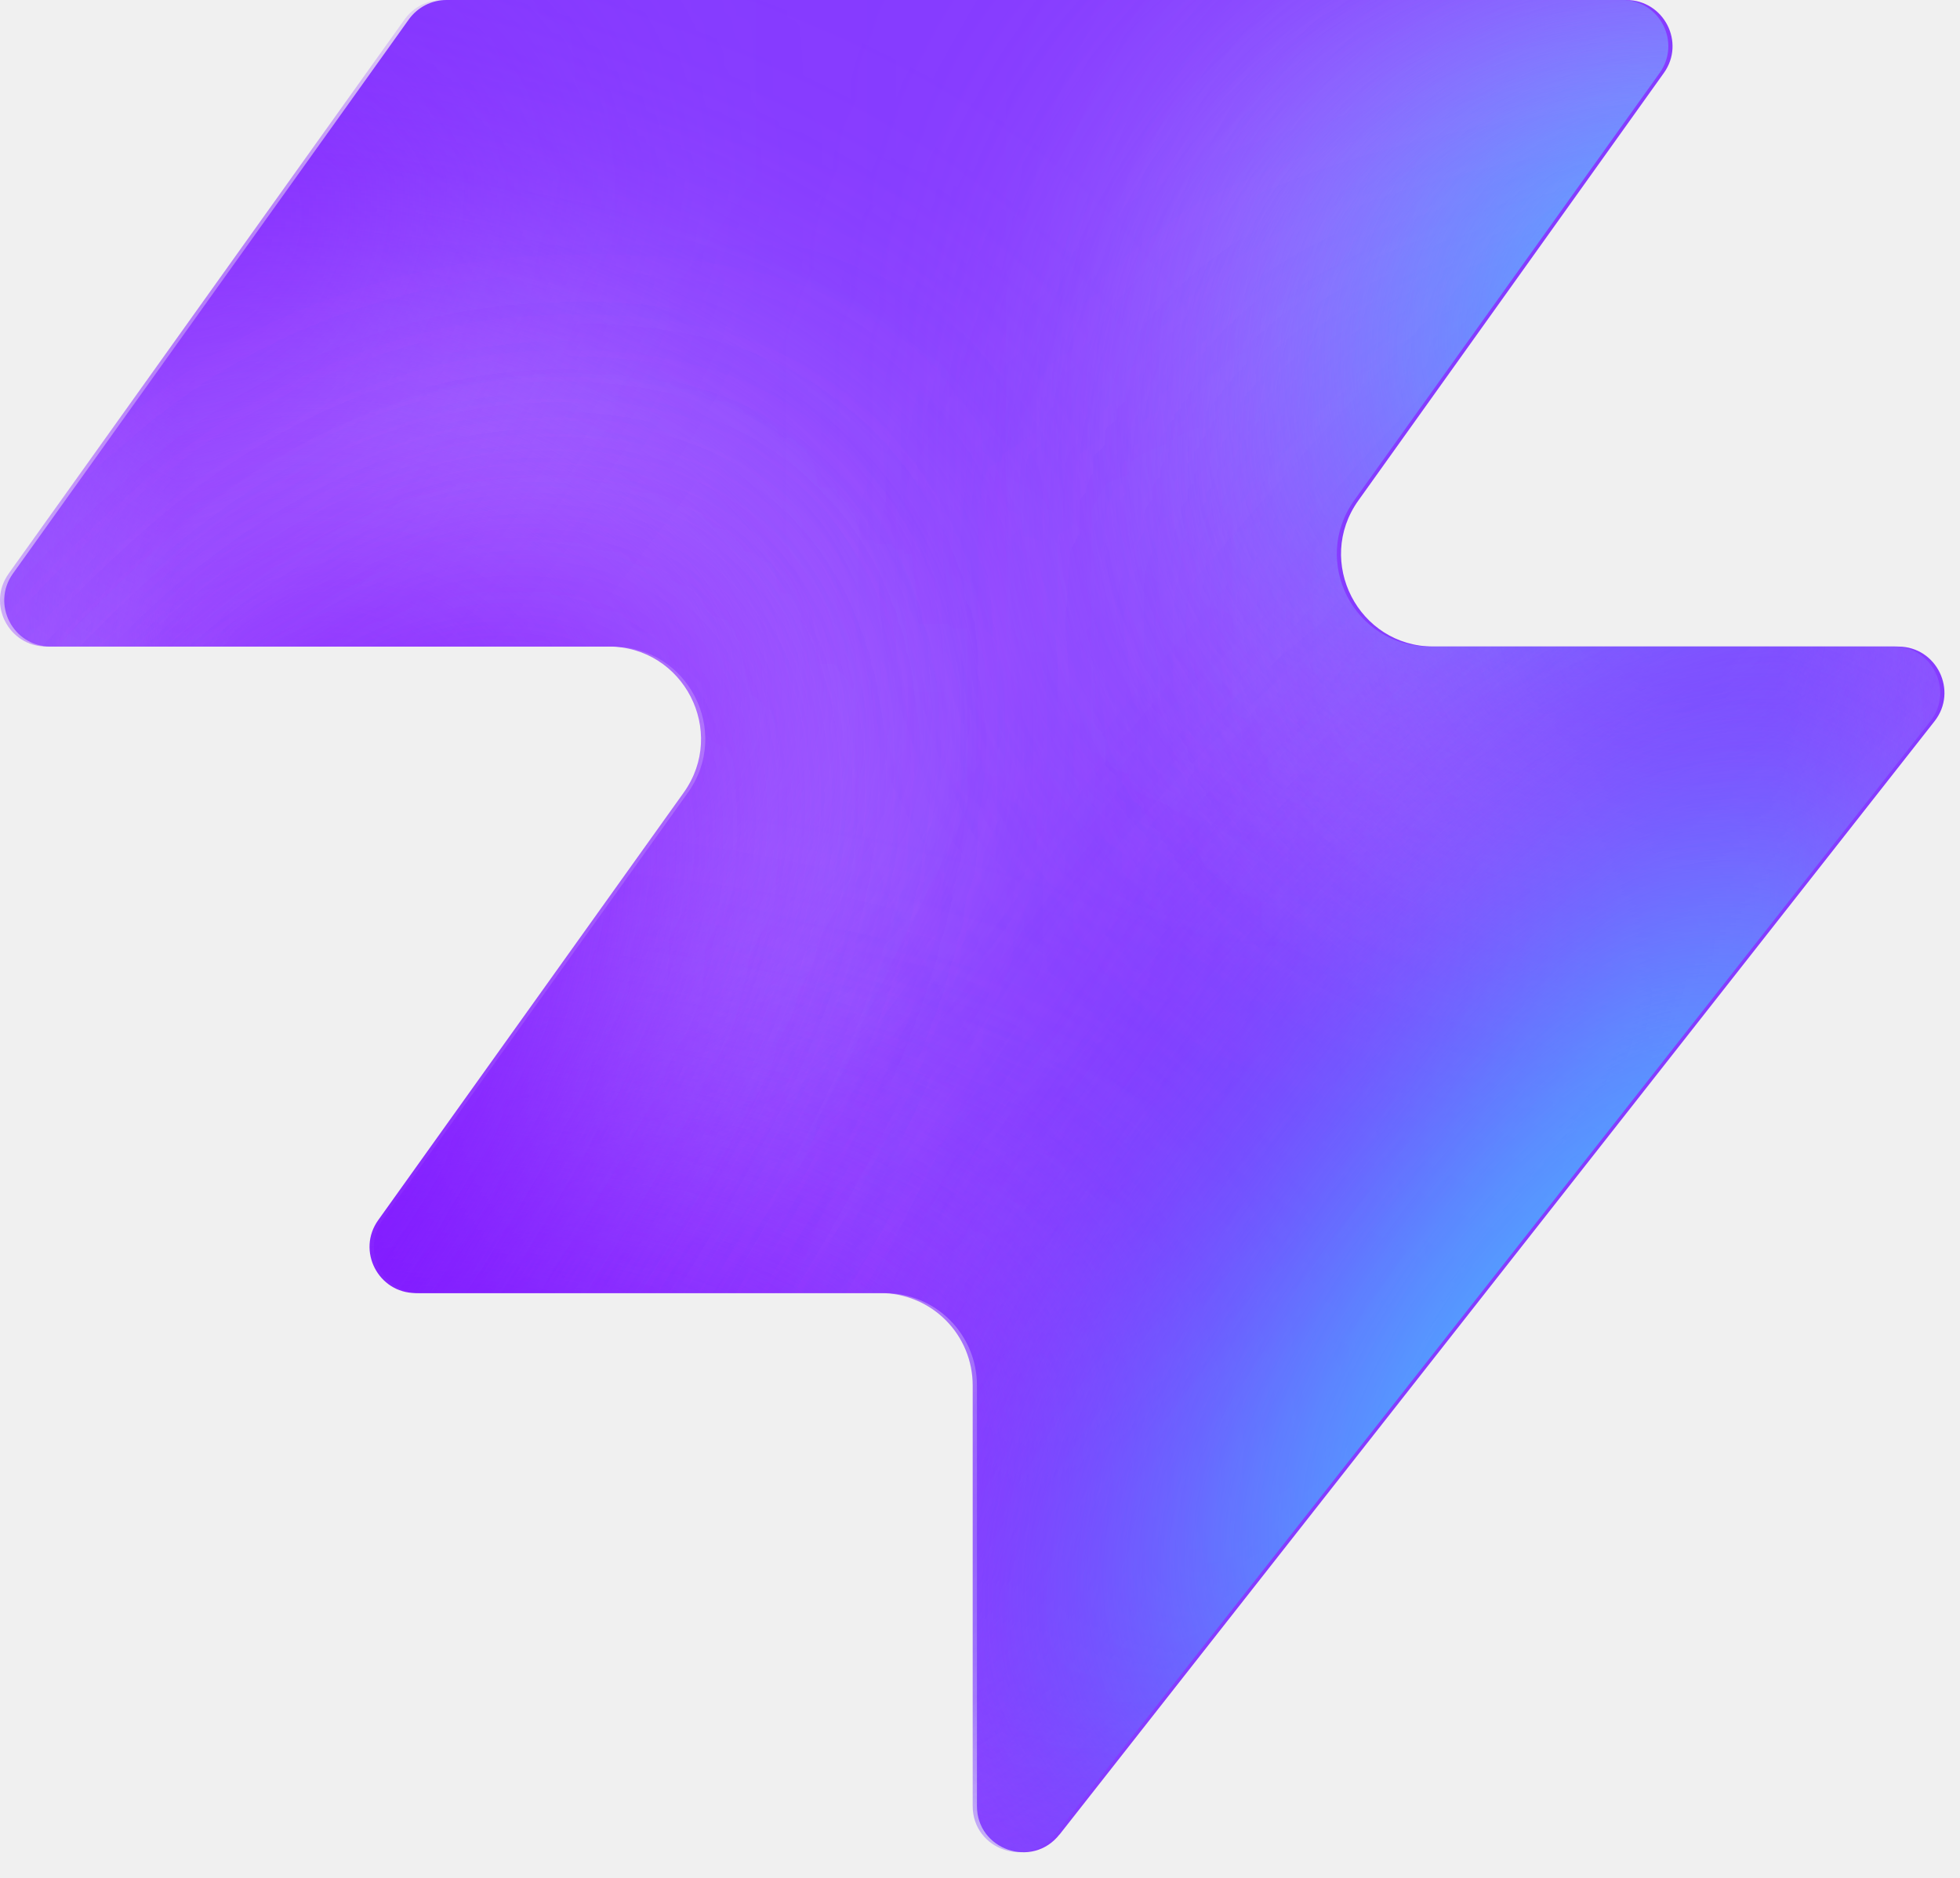
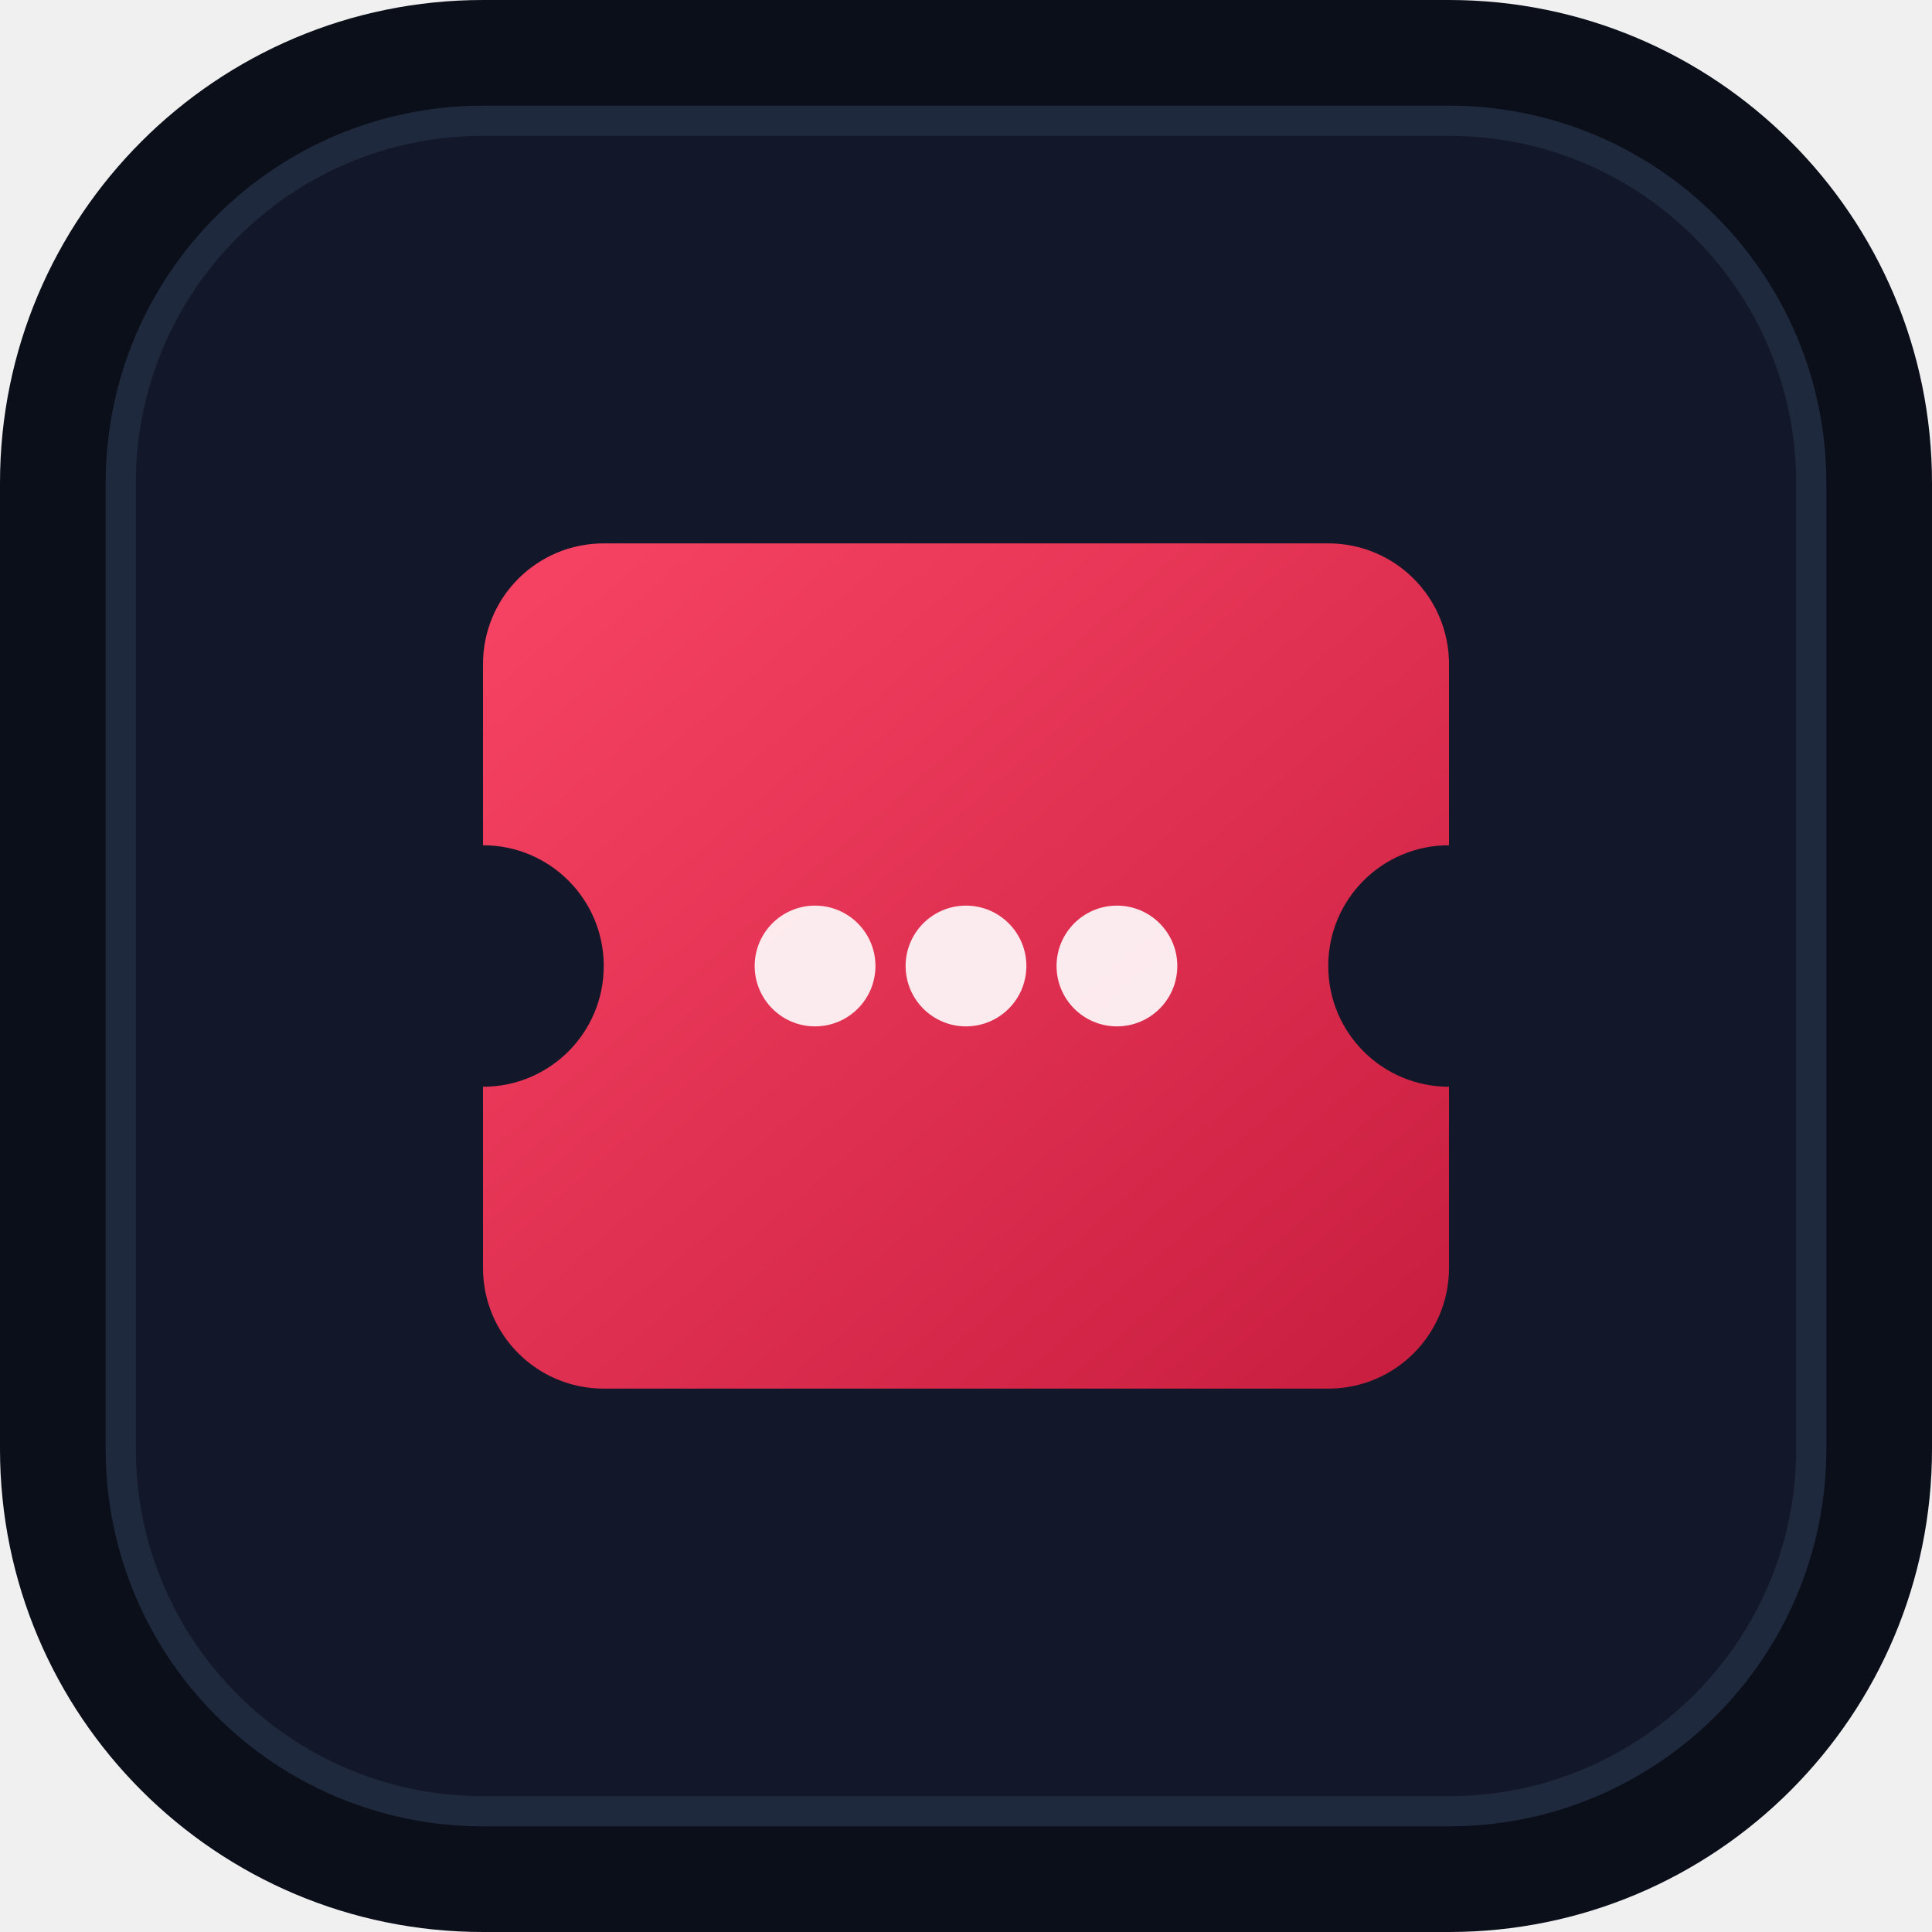
- <svg xmlns="http://www.w3.org/2000/svg" width="48" height="46" fill="none" viewBox="0 0 48 46">
-   <path fill="#863bff" d="M25.946 44.938c-.664.845-2.021.375-2.021-.698V33.937a2.26 2.26 0 0 0-2.262-2.262H10.287c-.92 0-1.456-1.04-.92-1.788l7.48-10.471c1.07-1.497 0-3.578-1.842-3.578H1.237c-.92 0-1.456-1.04-.92-1.788L10.013.474c.214-.297.556-.474.92-.474h28.894c.92 0 1.456 1.04.92 1.788l-7.48 10.471c-1.07 1.498 0 3.579 1.842 3.579h11.377c.943 0 1.473 1.088.89 1.83L25.947 44.94z" style="fill:#863bff;fill:color(display-p3 .525 .23 1);fill-opacity:1" />
-   <mask id="a" width="48" height="46" x="0" y="0" maskUnits="userSpaceOnUse" style="mask-type:alpha">
-     <path fill="#000" d="M25.842 44.938c-.664.844-2.021.375-2.021-.698V33.937a2.26 2.26 0 0 0-2.262-2.262H10.183c-.92 0-1.456-1.04-.92-1.788l7.48-10.471c1.07-1.498 0-3.579-1.842-3.579H1.133c-.92 0-1.456-1.04-.92-1.787L9.91.473c.214-.297.556-.474.92-.474h28.894c.92 0 1.456 1.04.92 1.788l-7.48 10.471c-1.07 1.498 0 3.578 1.842 3.578h11.377c.943 0 1.473 1.088.89 1.832L25.843 44.94z" style="fill:#000;fill-opacity:1" />
-   </mask>
-   <g mask="url(#a)">
-     <g filter="url(#b)">
-       <ellipse cx="5.508" cy="14.704" fill="#ede6ff" rx="5.508" ry="14.704" style="fill:#ede6ff;fill:color(display-p3 .927 .903 1);fill-opacity:1" transform="matrix(.00324 1 1 -.00324 -4.47 31.516)" />
-     </g>
-     <g filter="url(#c)">
-       <ellipse cx="10.399" cy="29.851" fill="#ede6ff" rx="10.399" ry="29.851" style="fill:#ede6ff;fill:color(display-p3 .927 .903 1);fill-opacity:1" transform="matrix(.00324 1 1 -.00324 -39.328 7.883)" />
-     </g>
-     <g filter="url(#d)">
-       <ellipse cx="5.508" cy="30.487" fill="#7e14ff" rx="5.508" ry="30.487" style="fill:#7e14ff;fill:color(display-p3 .492 .077 1);fill-opacity:1" transform="rotate(89.814 -25.913 -14.639)scale(1 -1)" />
-     </g>
-     <g filter="url(#e)">
-       <ellipse cx="5.508" cy="30.599" fill="#7e14ff" rx="5.508" ry="30.599" style="fill:#7e14ff;fill:color(display-p3 .492 .077 1);fill-opacity:1" transform="rotate(89.814 -32.644 -3.334)scale(1 -1)" />
-     </g>
-     <g filter="url(#f)">
-       <ellipse cx="5.508" cy="30.599" fill="#7e14ff" rx="5.508" ry="30.599" style="fill:#7e14ff;fill:color(display-p3 .492 .077 1);fill-opacity:1" transform="matrix(.00324 1 1 -.00324 -34.34 30.47)" />
-     </g>
-     <g filter="url(#g)">
-       <ellipse cx="14.072" cy="22.078" fill="#ede6ff" rx="14.072" ry="22.078" style="fill:#ede6ff;fill:color(display-p3 .927 .903 1);fill-opacity:1" transform="rotate(93.35 24.506 48.493)scale(-1 1)" />
-     </g>
-     <g filter="url(#h)">
-       <ellipse cx="3.47" cy="21.501" fill="#7e14ff" rx="3.47" ry="21.501" style="fill:#7e14ff;fill:color(display-p3 .492 .077 1);fill-opacity:1" transform="rotate(89.009 28.708 47.59)scale(-1 1)" />
-     </g>
-     <g filter="url(#i)">
-       <ellipse cx="3.47" cy="21.501" fill="#7e14ff" rx="3.47" ry="21.501" style="fill:#7e14ff;fill:color(display-p3 .492 .077 1);fill-opacity:1" transform="rotate(89.009 28.708 47.59)scale(-1 1)" />
-     </g>
-     <g filter="url(#j)">
-       <ellipse cx=".387" cy="8.972" fill="#7e14ff" rx="4.407" ry="29.108" style="fill:#7e14ff;fill:color(display-p3 .492 .077 1);fill-opacity:1" transform="rotate(39.51 .387 8.972)" />
-     </g>
-     <g filter="url(#k)">
-       <ellipse cx="47.523" cy="-6.092" fill="#7e14ff" rx="4.407" ry="29.108" style="fill:#7e14ff;fill:color(display-p3 .492 .077 1);fill-opacity:1" transform="rotate(37.892 47.523 -6.092)" />
-     </g>
-     <g filter="url(#l)">
-       <ellipse cx="41.412" cy="6.333" fill="#47bfff" rx="5.971" ry="9.665" style="fill:#47bfff;fill:color(display-p3 .28 .748 1);fill-opacity:1" transform="rotate(37.892 41.412 6.333)" />
-     </g>
-     <g filter="url(#m)">
-       <ellipse cx="-1.879" cy="38.332" fill="#7e14ff" rx="4.407" ry="29.108" style="fill:#7e14ff;fill:color(display-p3 .492 .077 1);fill-opacity:1" transform="rotate(37.892 -1.88 38.332)" />
-     </g>
-     <g filter="url(#n)">
-       <ellipse cx="-1.879" cy="38.332" fill="#7e14ff" rx="4.407" ry="29.108" style="fill:#7e14ff;fill:color(display-p3 .492 .077 1);fill-opacity:1" transform="rotate(37.892 -1.88 38.332)" />
-     </g>
-     <g filter="url(#o)">
-       <ellipse cx="35.651" cy="29.907" fill="#7e14ff" rx="4.407" ry="29.108" style="fill:#7e14ff;fill:color(display-p3 .492 .077 1);fill-opacity:1" transform="rotate(37.892 35.651 29.907)" />
-     </g>
-     <g filter="url(#p)">
-       <ellipse cx="38.418" cy="32.4" fill="#47bfff" rx="5.971" ry="15.297" style="fill:#47bfff;fill:color(display-p3 .28 .748 1);fill-opacity:1" transform="rotate(37.892 38.418 32.4)" />
-     </g>
-   </g>
+ <svg xmlns="http://www.w3.org/2000/svg" viewBox="0 0 512 512">
  <defs>
-     <filter id="b" width="60.045" height="41.654" x="-19.77" y="16.149" color-interpolation-filters="sRGB" filterUnits="userSpaceOnUse">
-       <feFlood flood-opacity="0" result="BackgroundImageFix" />
-       <feBlend in="SourceGraphic" in2="BackgroundImageFix" result="shape" />
-       <feGaussianBlur result="effect1_foregroundBlur_2002_17158" stdDeviation="7.659" />
-     </filter>
-     <filter id="c" width="90.34" height="51.437" x="-54.613" y="-7.533" color-interpolation-filters="sRGB" filterUnits="userSpaceOnUse">
-       <feFlood flood-opacity="0" result="BackgroundImageFix" />
-       <feBlend in="SourceGraphic" in2="BackgroundImageFix" result="shape" />
-       <feGaussianBlur result="effect1_foregroundBlur_2002_17158" stdDeviation="7.659" />
-     </filter>
-     <filter id="d" width="79.355" height="29.4" x="-49.64" y="2.03" color-interpolation-filters="sRGB" filterUnits="userSpaceOnUse">
-       <feFlood flood-opacity="0" result="BackgroundImageFix" />
-       <feBlend in="SourceGraphic" in2="BackgroundImageFix" result="shape" />
-       <feGaussianBlur result="effect1_foregroundBlur_2002_17158" stdDeviation="4.596" />
-     </filter>
-     <filter id="e" width="79.579" height="29.4" x="-45.045" y="20.029" color-interpolation-filters="sRGB" filterUnits="userSpaceOnUse">
-       <feFlood flood-opacity="0" result="BackgroundImageFix" />
-       <feBlend in="SourceGraphic" in2="BackgroundImageFix" result="shape" />
-       <feGaussianBlur result="effect1_foregroundBlur_2002_17158" stdDeviation="4.596" />
-     </filter>
-     <filter id="f" width="79.579" height="29.4" x="-43.513" y="21.178" color-interpolation-filters="sRGB" filterUnits="userSpaceOnUse">
-       <feFlood flood-opacity="0" result="BackgroundImageFix" />
-       <feBlend in="SourceGraphic" in2="BackgroundImageFix" result="shape" />
-       <feGaussianBlur result="effect1_foregroundBlur_2002_17158" stdDeviation="4.596" />
-     </filter>
-     <filter id="g" width="74.749" height="58.852" x="15.756" y="-17.901" color-interpolation-filters="sRGB" filterUnits="userSpaceOnUse">
-       <feFlood flood-opacity="0" result="BackgroundImageFix" />
-       <feBlend in="SourceGraphic" in2="BackgroundImageFix" result="shape" />
-       <feGaussianBlur result="effect1_foregroundBlur_2002_17158" stdDeviation="7.659" />
-     </filter>
-     <filter id="h" width="61.377" height="25.362" x="23.548" y="2.284" color-interpolation-filters="sRGB" filterUnits="userSpaceOnUse">
-       <feFlood flood-opacity="0" result="BackgroundImageFix" />
-       <feBlend in="SourceGraphic" in2="BackgroundImageFix" result="shape" />
-       <feGaussianBlur result="effect1_foregroundBlur_2002_17158" stdDeviation="4.596" />
-     </filter>
-     <filter id="i" width="61.377" height="25.362" x="23.548" y="2.284" color-interpolation-filters="sRGB" filterUnits="userSpaceOnUse">
-       <feFlood flood-opacity="0" result="BackgroundImageFix" />
-       <feBlend in="SourceGraphic" in2="BackgroundImageFix" result="shape" />
-       <feGaussianBlur result="effect1_foregroundBlur_2002_17158" stdDeviation="4.596" />
-     </filter>
-     <filter id="j" width="56.045" height="63.649" x="-27.636" y="-22.853" color-interpolation-filters="sRGB" filterUnits="userSpaceOnUse">
-       <feFlood flood-opacity="0" result="BackgroundImageFix" />
-       <feBlend in="SourceGraphic" in2="BackgroundImageFix" result="shape" />
-       <feGaussianBlur result="effect1_foregroundBlur_2002_17158" stdDeviation="4.596" />
-     </filter>
-     <filter id="k" width="54.814" height="64.646" x="20.116" y="-38.415" color-interpolation-filters="sRGB" filterUnits="userSpaceOnUse">
-       <feFlood flood-opacity="0" result="BackgroundImageFix" />
-       <feBlend in="SourceGraphic" in2="BackgroundImageFix" result="shape" />
-       <feGaussianBlur result="effect1_foregroundBlur_2002_17158" stdDeviation="4.596" />
-     </filter>
-     <filter id="l" width="33.541" height="35.313" x="24.641" y="-11.323" color-interpolation-filters="sRGB" filterUnits="userSpaceOnUse">
-       <feFlood flood-opacity="0" result="BackgroundImageFix" />
-       <feBlend in="SourceGraphic" in2="BackgroundImageFix" result="shape" />
-       <feGaussianBlur result="effect1_foregroundBlur_2002_17158" stdDeviation="4.596" />
-     </filter>
-     <filter id="m" width="54.814" height="64.646" x="-29.286" y="6.009" color-interpolation-filters="sRGB" filterUnits="userSpaceOnUse">
-       <feFlood flood-opacity="0" result="BackgroundImageFix" />
-       <feBlend in="SourceGraphic" in2="BackgroundImageFix" result="shape" />
-       <feGaussianBlur result="effect1_foregroundBlur_2002_17158" stdDeviation="4.596" />
-     </filter>
-     <filter id="n" width="54.814" height="64.646" x="-29.286" y="6.009" color-interpolation-filters="sRGB" filterUnits="userSpaceOnUse">
-       <feFlood flood-opacity="0" result="BackgroundImageFix" />
-       <feBlend in="SourceGraphic" in2="BackgroundImageFix" result="shape" />
-       <feGaussianBlur result="effect1_foregroundBlur_2002_17158" stdDeviation="4.596" />
-     </filter>
-     <filter id="o" width="54.814" height="64.646" x="8.244" y="-2.416" color-interpolation-filters="sRGB" filterUnits="userSpaceOnUse">
-       <feFlood flood-opacity="0" result="BackgroundImageFix" />
-       <feBlend in="SourceGraphic" in2="BackgroundImageFix" result="shape" />
-       <feGaussianBlur result="effect1_foregroundBlur_2002_17158" stdDeviation="4.596" />
-     </filter>
-     <filter id="p" width="39.409" height="43.623" x="18.713" y="10.588" color-interpolation-filters="sRGB" filterUnits="userSpaceOnUse">
-       <feFlood flood-opacity="0" result="BackgroundImageFix" />
-       <feBlend in="SourceGraphic" in2="BackgroundImageFix" result="shape" />
-       <feGaussianBlur result="effect1_foregroundBlur_2002_17158" stdDeviation="4.596" />
-     </filter>
+     <linearGradient id="bmsGrad" x1="0%" y1="0%" x2="100%" y2="100%">
+       <stop offset="0%" stop-color="#f84464" />
+       <stop offset="100%" stop-color="#c81d3f" />
+     </linearGradient>
  </defs>
+   <rect width="512" height="512" rx="128" fill="#0b0f19" />
+   <rect x="32" y="32" width="448" height="448" rx="96" fill="#121829" stroke="#1f293d" stroke-width="8" />
+   <path d="M128 176c0-17.7 14.3-32 32-32h192c17.7 0 32 14.3 32 32v48c-17.7 0-32 14.3-32 32s14.3 32 32 32v48c0 17.7-14.3 32-32 32H160c-17.7 0-32-14.3-32-32v-48c17.7 0 32-14.3 32-32s-14.3-32-32-32v-48z" fill="url(#bmsGrad)" />
+   <circle cx="216" cy="256" r="16" fill="#ffffff" opacity="0.9" />
+   <circle cx="256" cy="256" r="16" fill="#ffffff" opacity="0.9" />
+   <circle cx="296" cy="256" r="16" fill="#ffffff" opacity="0.9" />
</svg>
